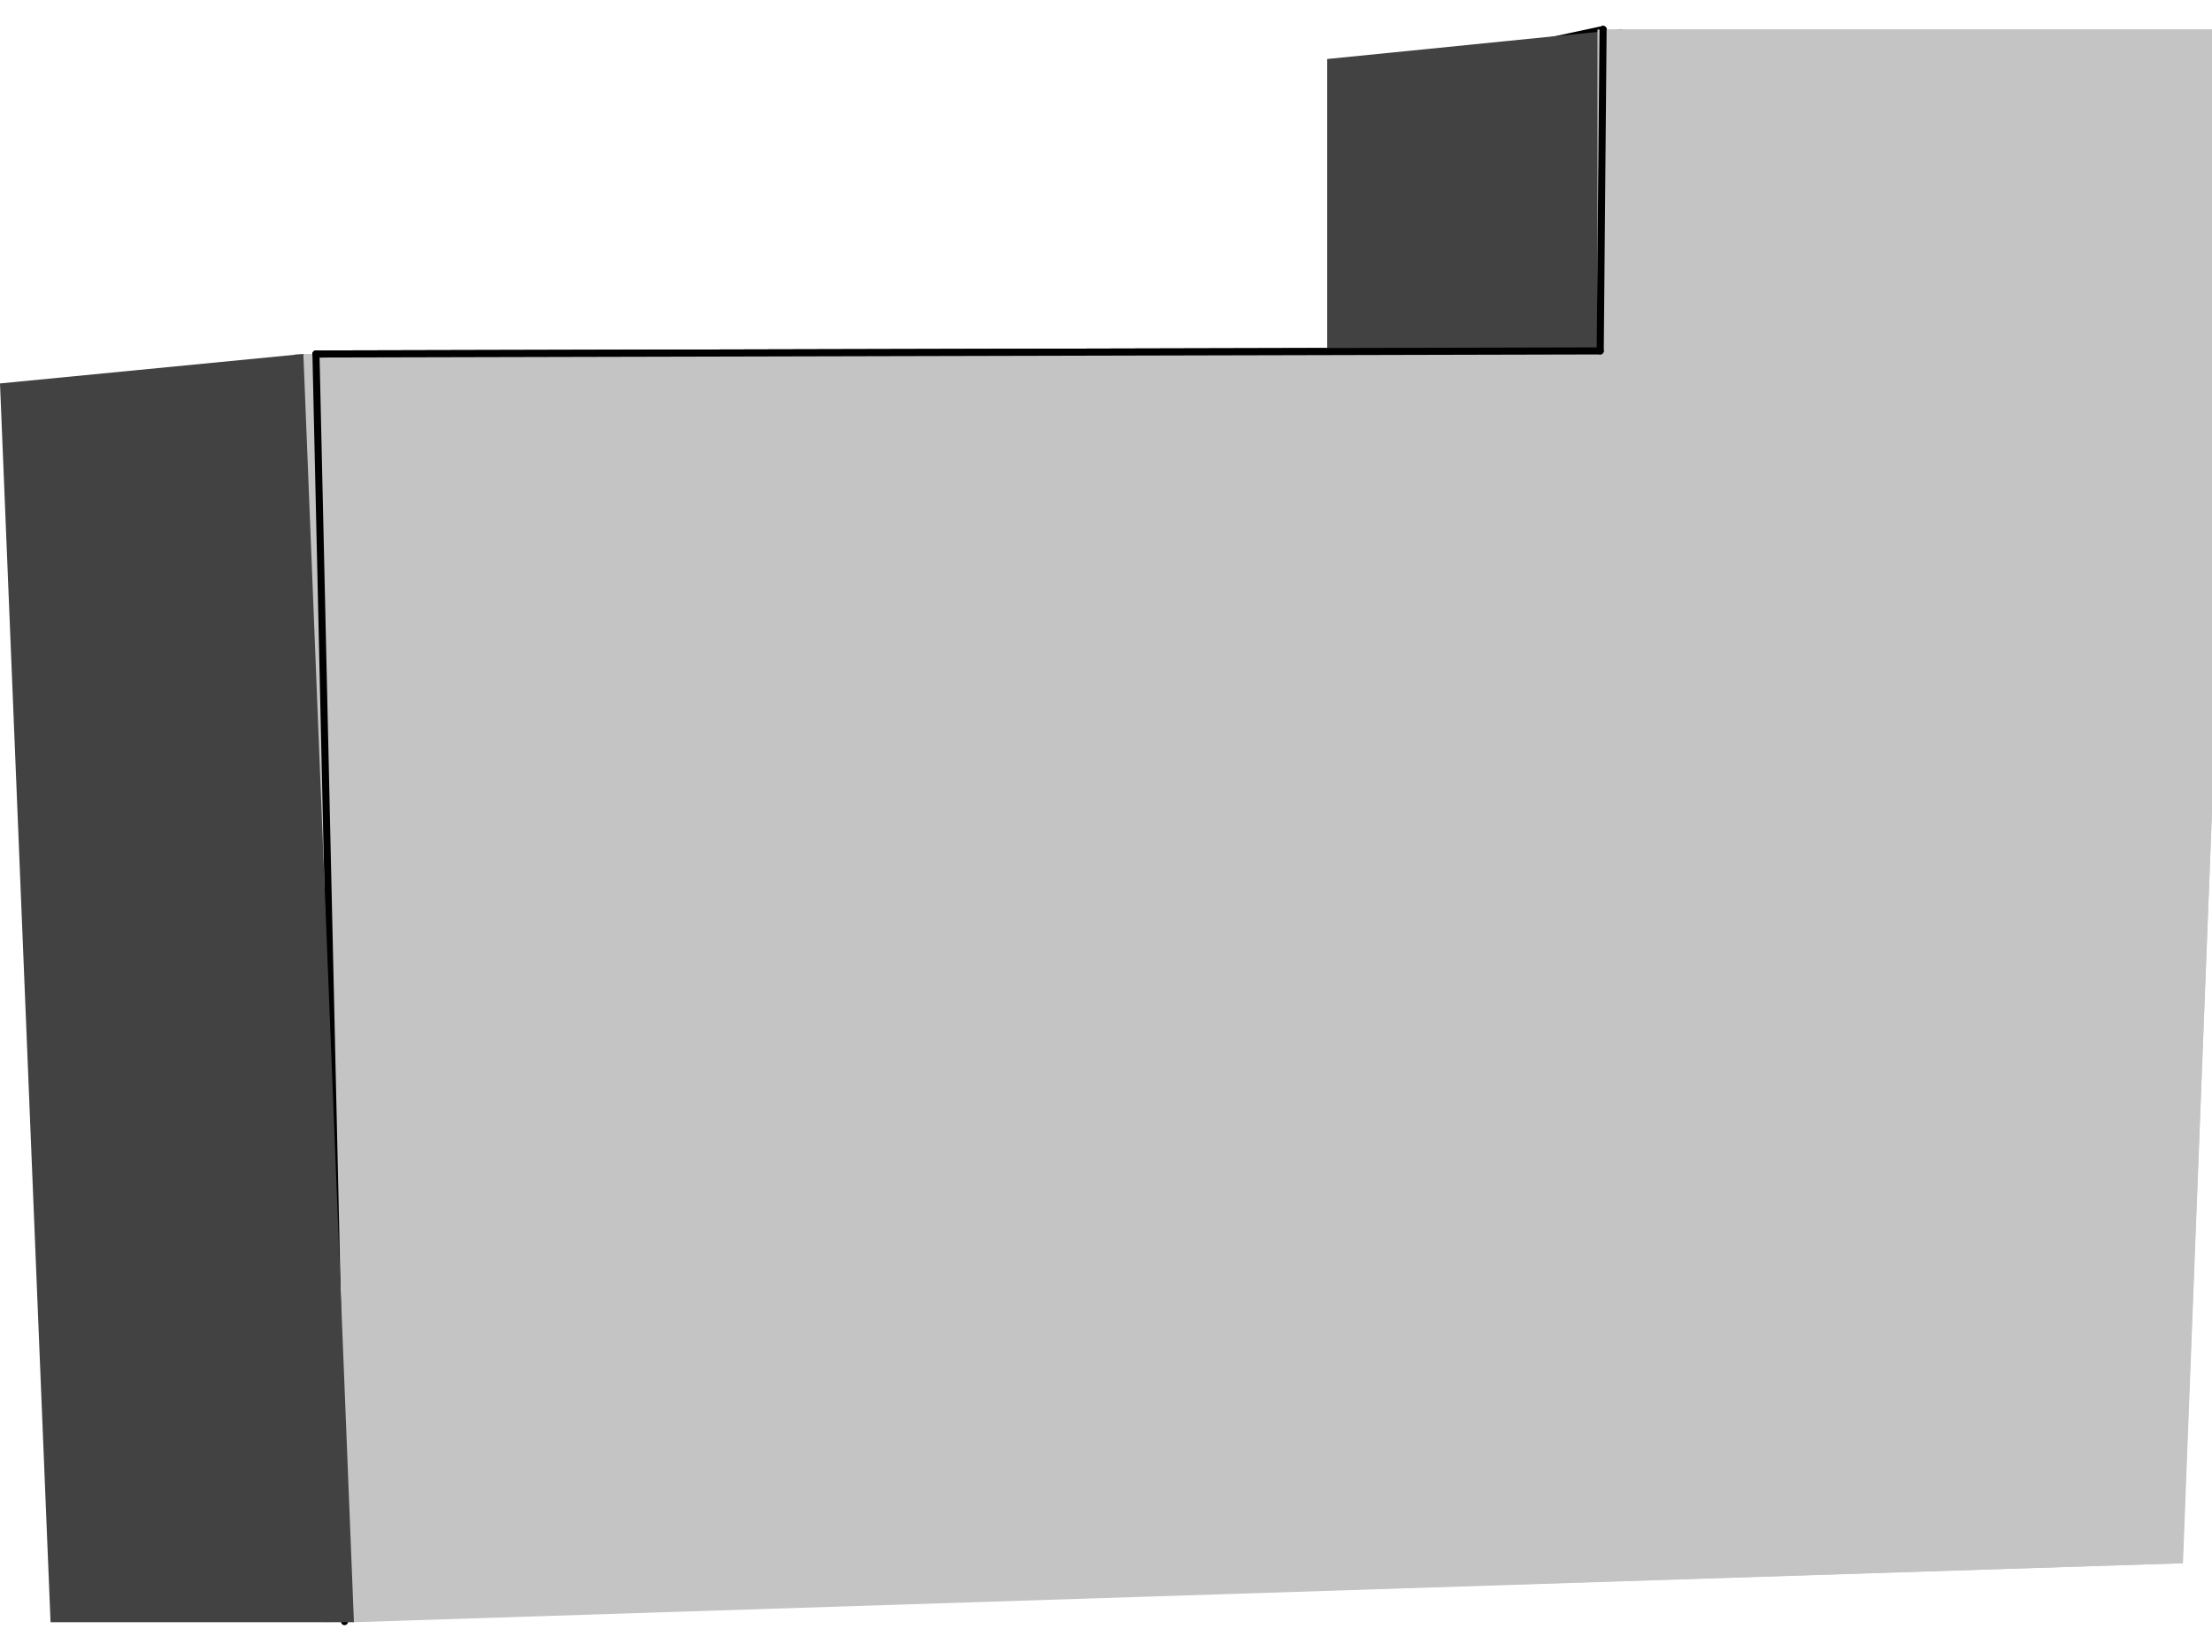
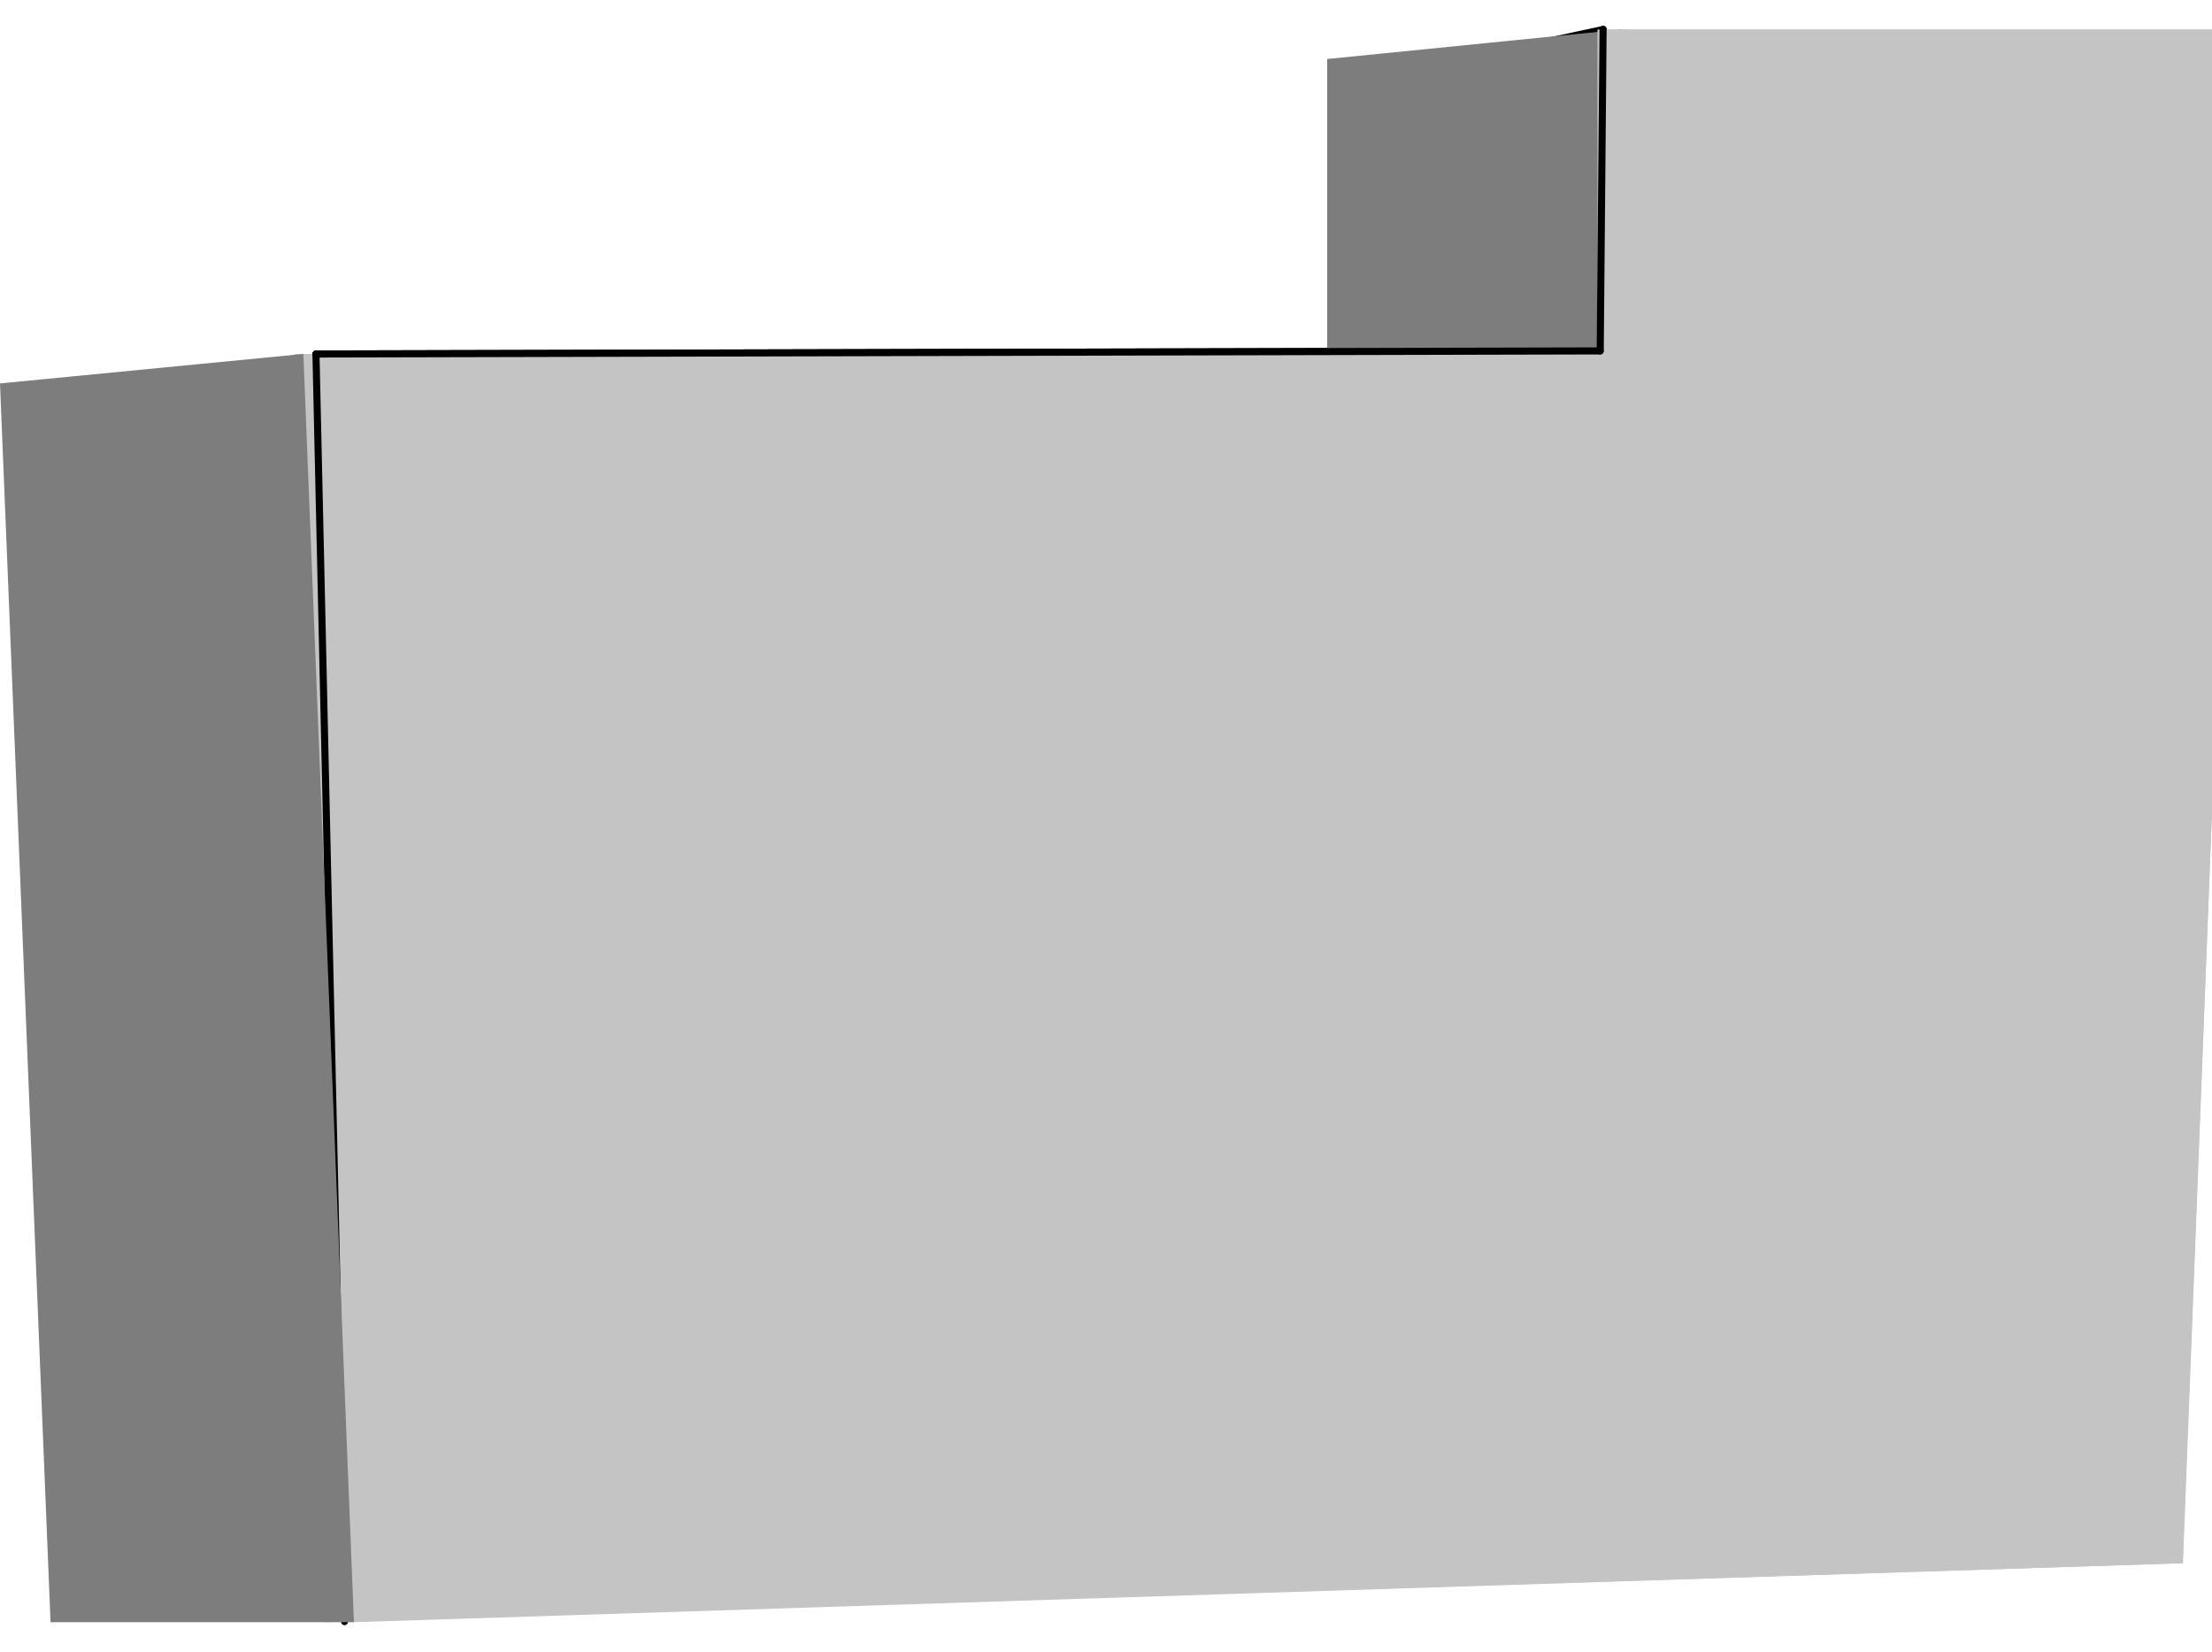
<svg xmlns="http://www.w3.org/2000/svg" width="75" height="56" viewBox="0 0 75 56" fill="none">
  <path d="M52 1.5V11.5L55 12V1L52 1.5Z" fill="#7D7D7D" />
  <path d="M53.837 12H10L11.008 55L74 53L75 27.5V1H53.837L53.837 12Z" fill="#C4C4C4" />
  <path d="M10.713 12.002L54.257 11.897" stroke="black" stroke-width="0.24" stroke-linecap="round" />
  <path d="M54.257 11.897L52.239 11.635" stroke="black" stroke-width="0.24" stroke-linecap="round" />
  <path d="M52.239 11.635L52.314 1.438" stroke="black" stroke-width="0.24" stroke-linecap="round" />
  <path d="M11.681 54.98L10.713 12.002" stroke="black" stroke-width="0.24" stroke-linecap="round" />
  <path d="M54.354 1L52.314 1.438" stroke="black" stroke-width="0.24" stroke-linecap="round" />
  <path d="M54.257 11.897L54.354 1" stroke="black" stroke-width="0.24" stroke-linecap="round" />
-   <path d="M45 2V12H55V1L45 2Z" fill="#424242" />
+   <path d="M45 2V12H55V1L45 2Z" fill="#7D7D7D" />
  <path d="M54.163 12H11L11.992 55L74.015 53L75 27.5V1H54.163L54.163 12Z" fill="#C4C4C4" />
  <path d="M10.713 12.002L54.257 11.897" stroke="black" stroke-width="0.24" stroke-linecap="round" />
  <path d="M54.257 11.897L54.354 1" stroke="black" stroke-width="0.24" stroke-linecap="round" />
-   <path d="M10.286 12L0 13L1.714 55H12L10.286 12Z" fill="#424242" />
+   <path d="M10.286 12L0 13L1.714 55H12L10.286 12Z" fill="#7D7D7D" />
</svg>
